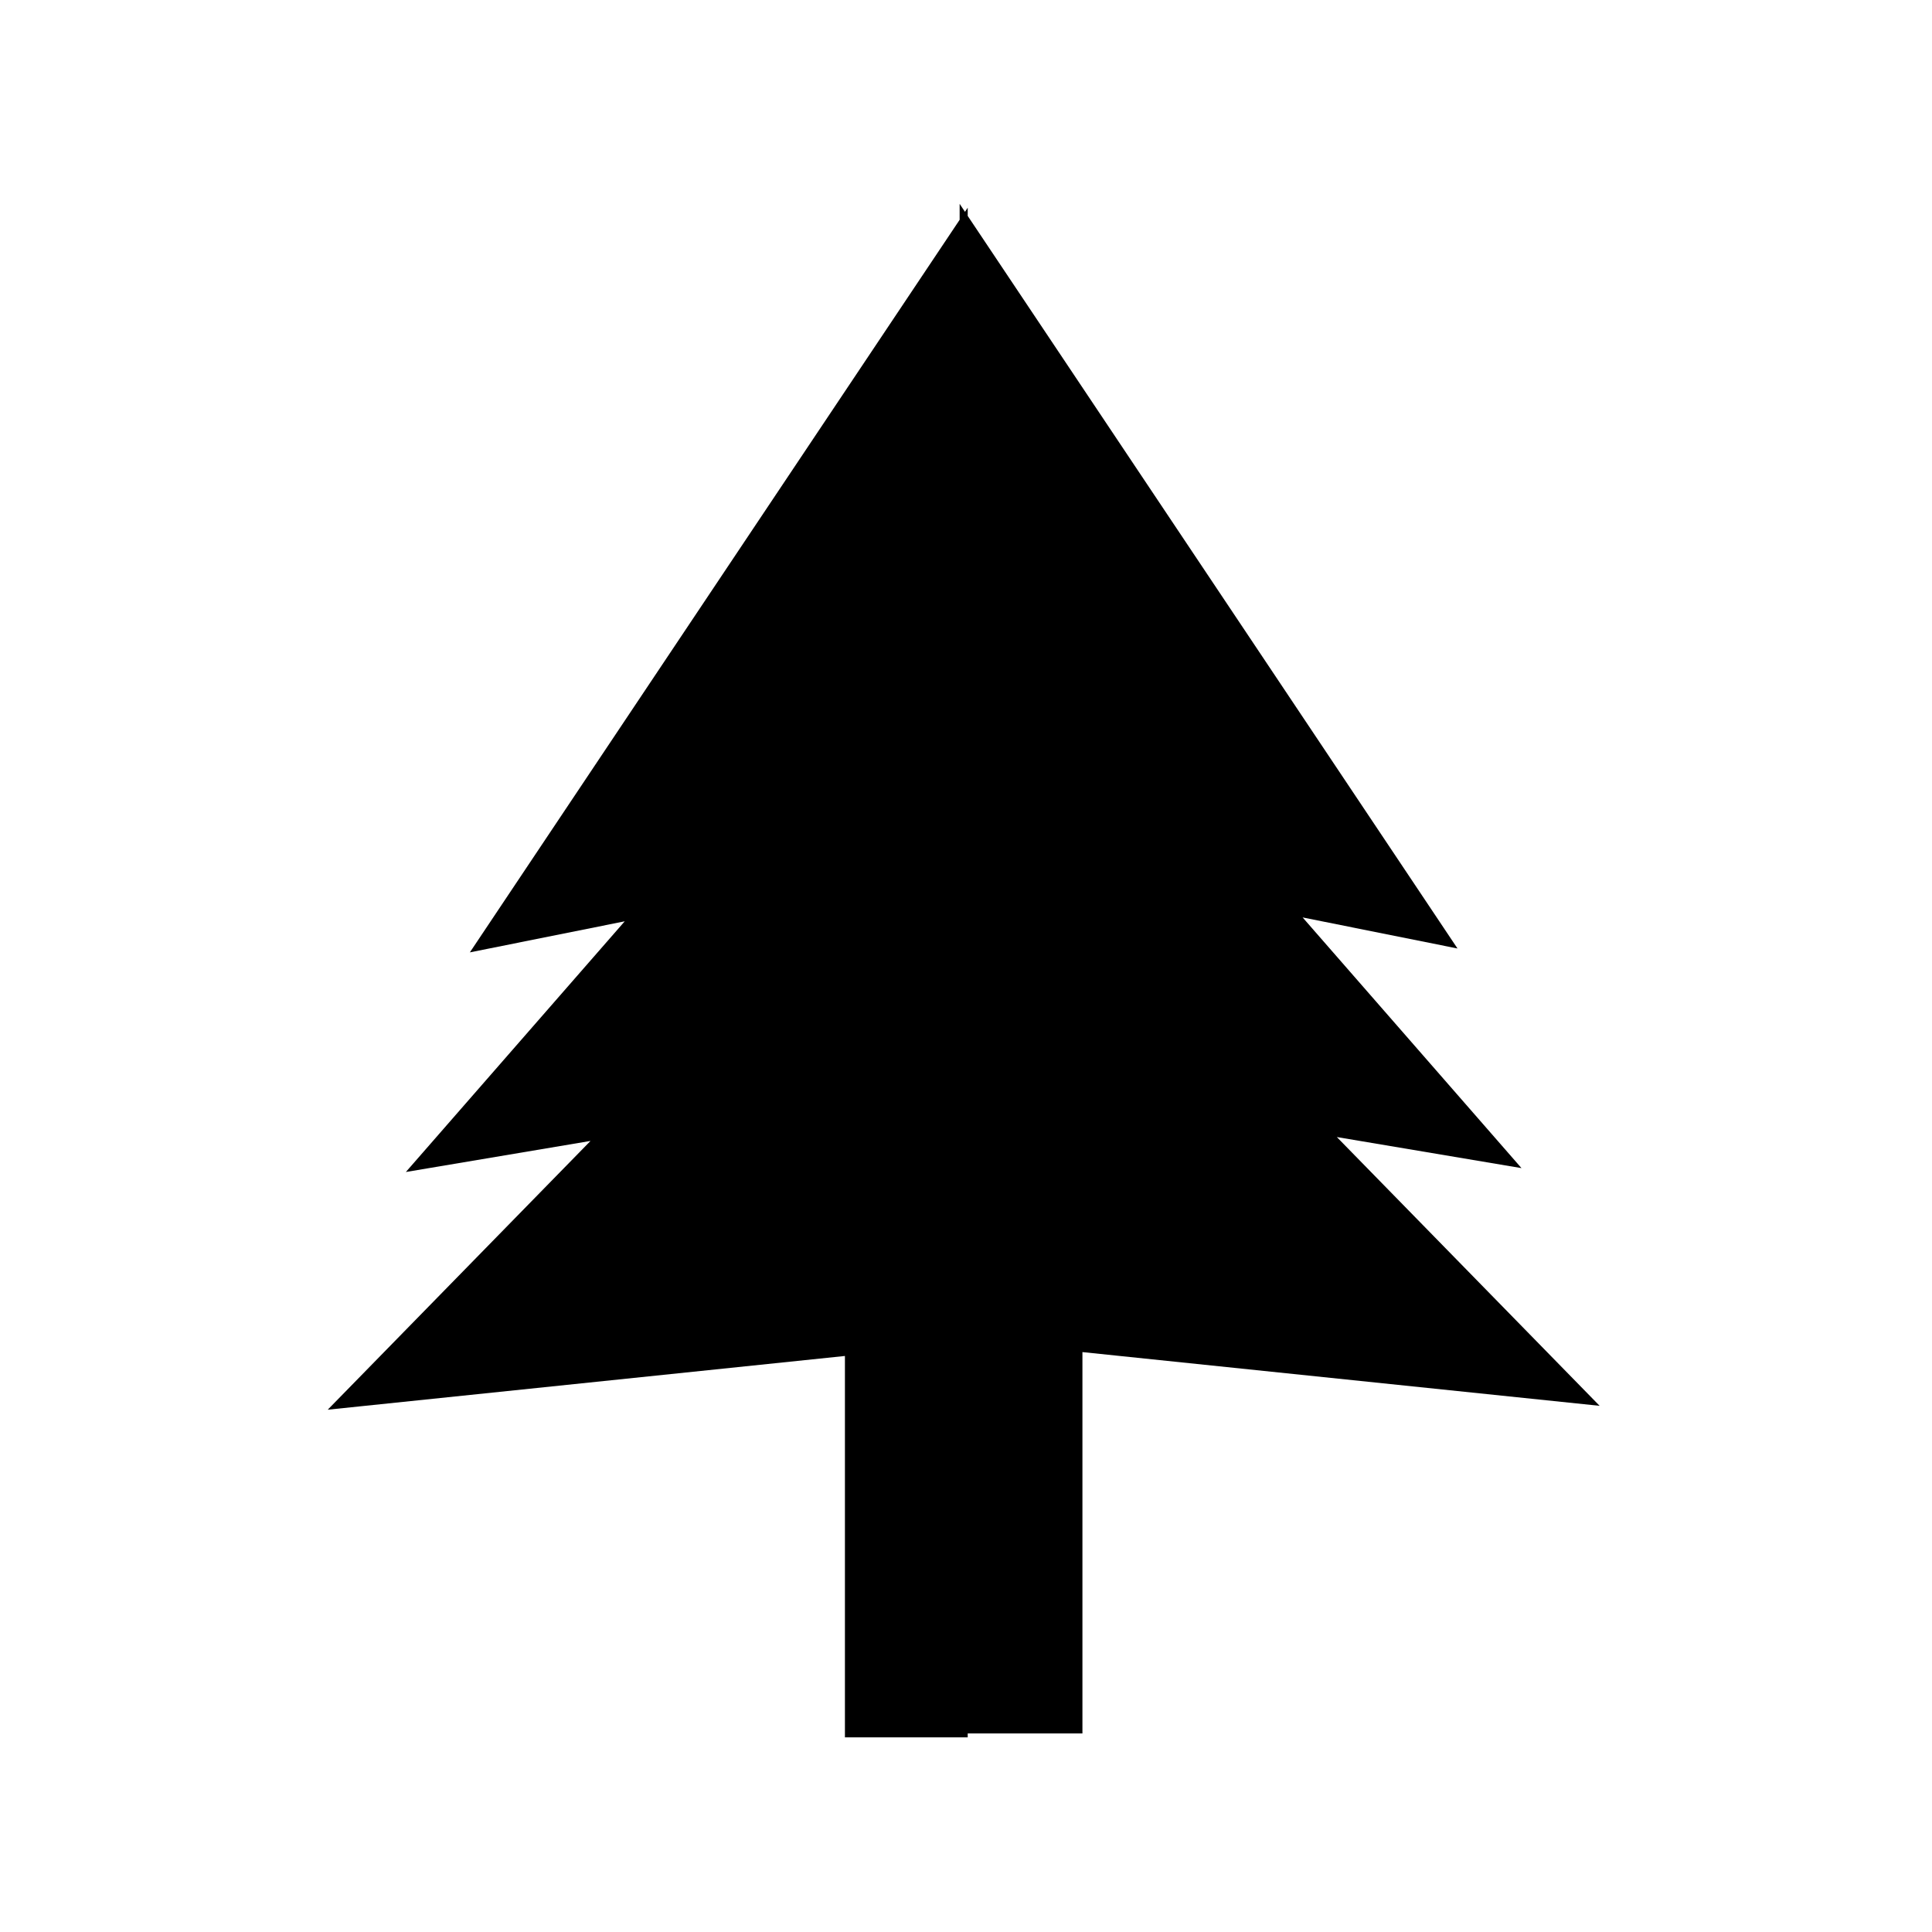
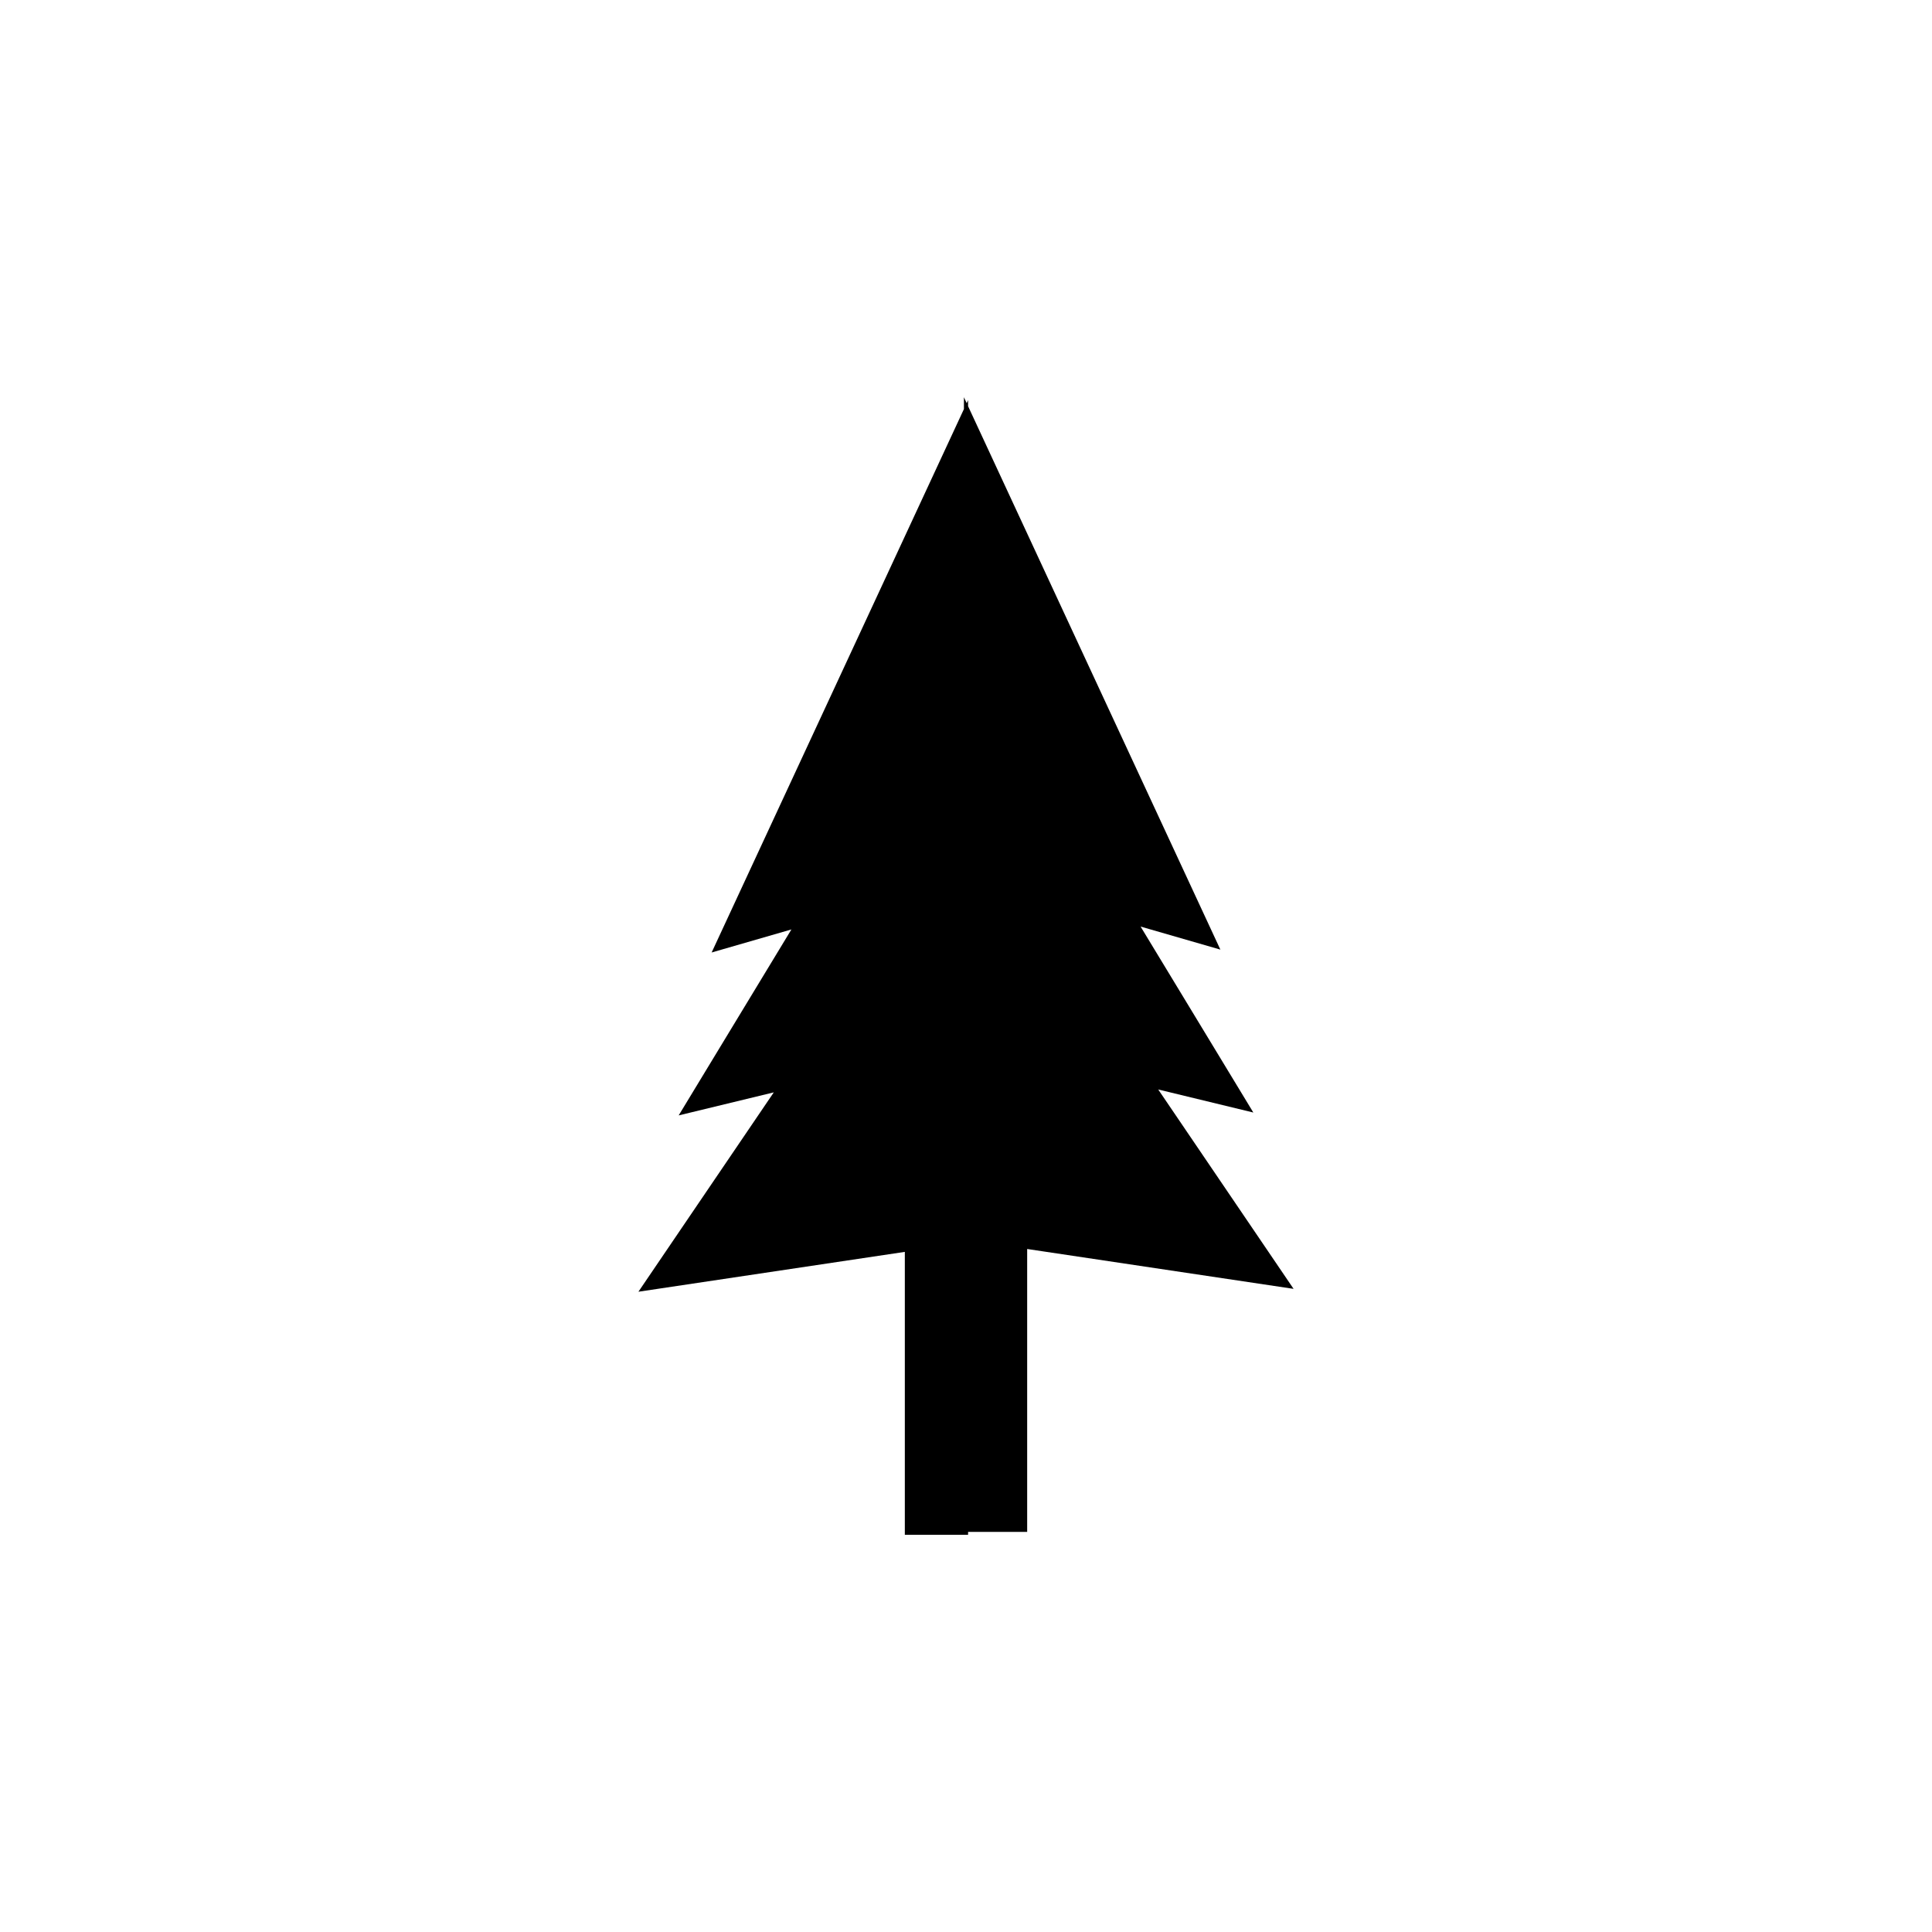
- <svg xmlns="http://www.w3.org/2000/svg" width="1000" height="1000" id="svg7735" version="1.1" viewBox="0 0 1000 1000">
-   <defs id="defs7737" />
-   <g id="layer1" transform="translate(0,968)">
-     <path d="m 496.708,-862.489 0,8.259 -253.508,379.179 80.159,-16.08 -113.288,129.757 95.582,-16.079 -136.026,139.115 267.704,-27.814 0,197.392 63.555,0 0,-2.011 59.377,0 0,-197.392 267.704,27.814 -136.025,-139.115 95.581,16.079 -113.288,-129.756 80.165,16.079 -253.514,-379.179 0,-4.238 -1.415,2.119 -2.763,-4.128 z" id="polygon37" />
+ <svg xmlns="http://www.w3.org/2000/svg" width="352.78mm" height="352.78mm" viewBox="0 0 1250.008 1250.008" id="svg24477" version="1.1">
+   <defs id="defs24479" />
+   <g id="layer1" transform="translate(0,197.6457)">
+     <path d="m 623.659,59.369 0,7.658 -163.228,351.591 51.613,-14.91 -72.944,120.316 61.543,-14.909 -87.584,128.993 172.369,-25.79 0,183.03 40.922,0 0,-1.864 38.232,0 0,-183.03 172.369,25.79 -87.584,-128.993 61.543,14.909 -72.944,-120.315 51.616,14.909 -163.232,-351.591 0,-3.93 -0.91,1.964 -1.78,-3.828 z" id="polygon37" />
  </g>
</svg>
